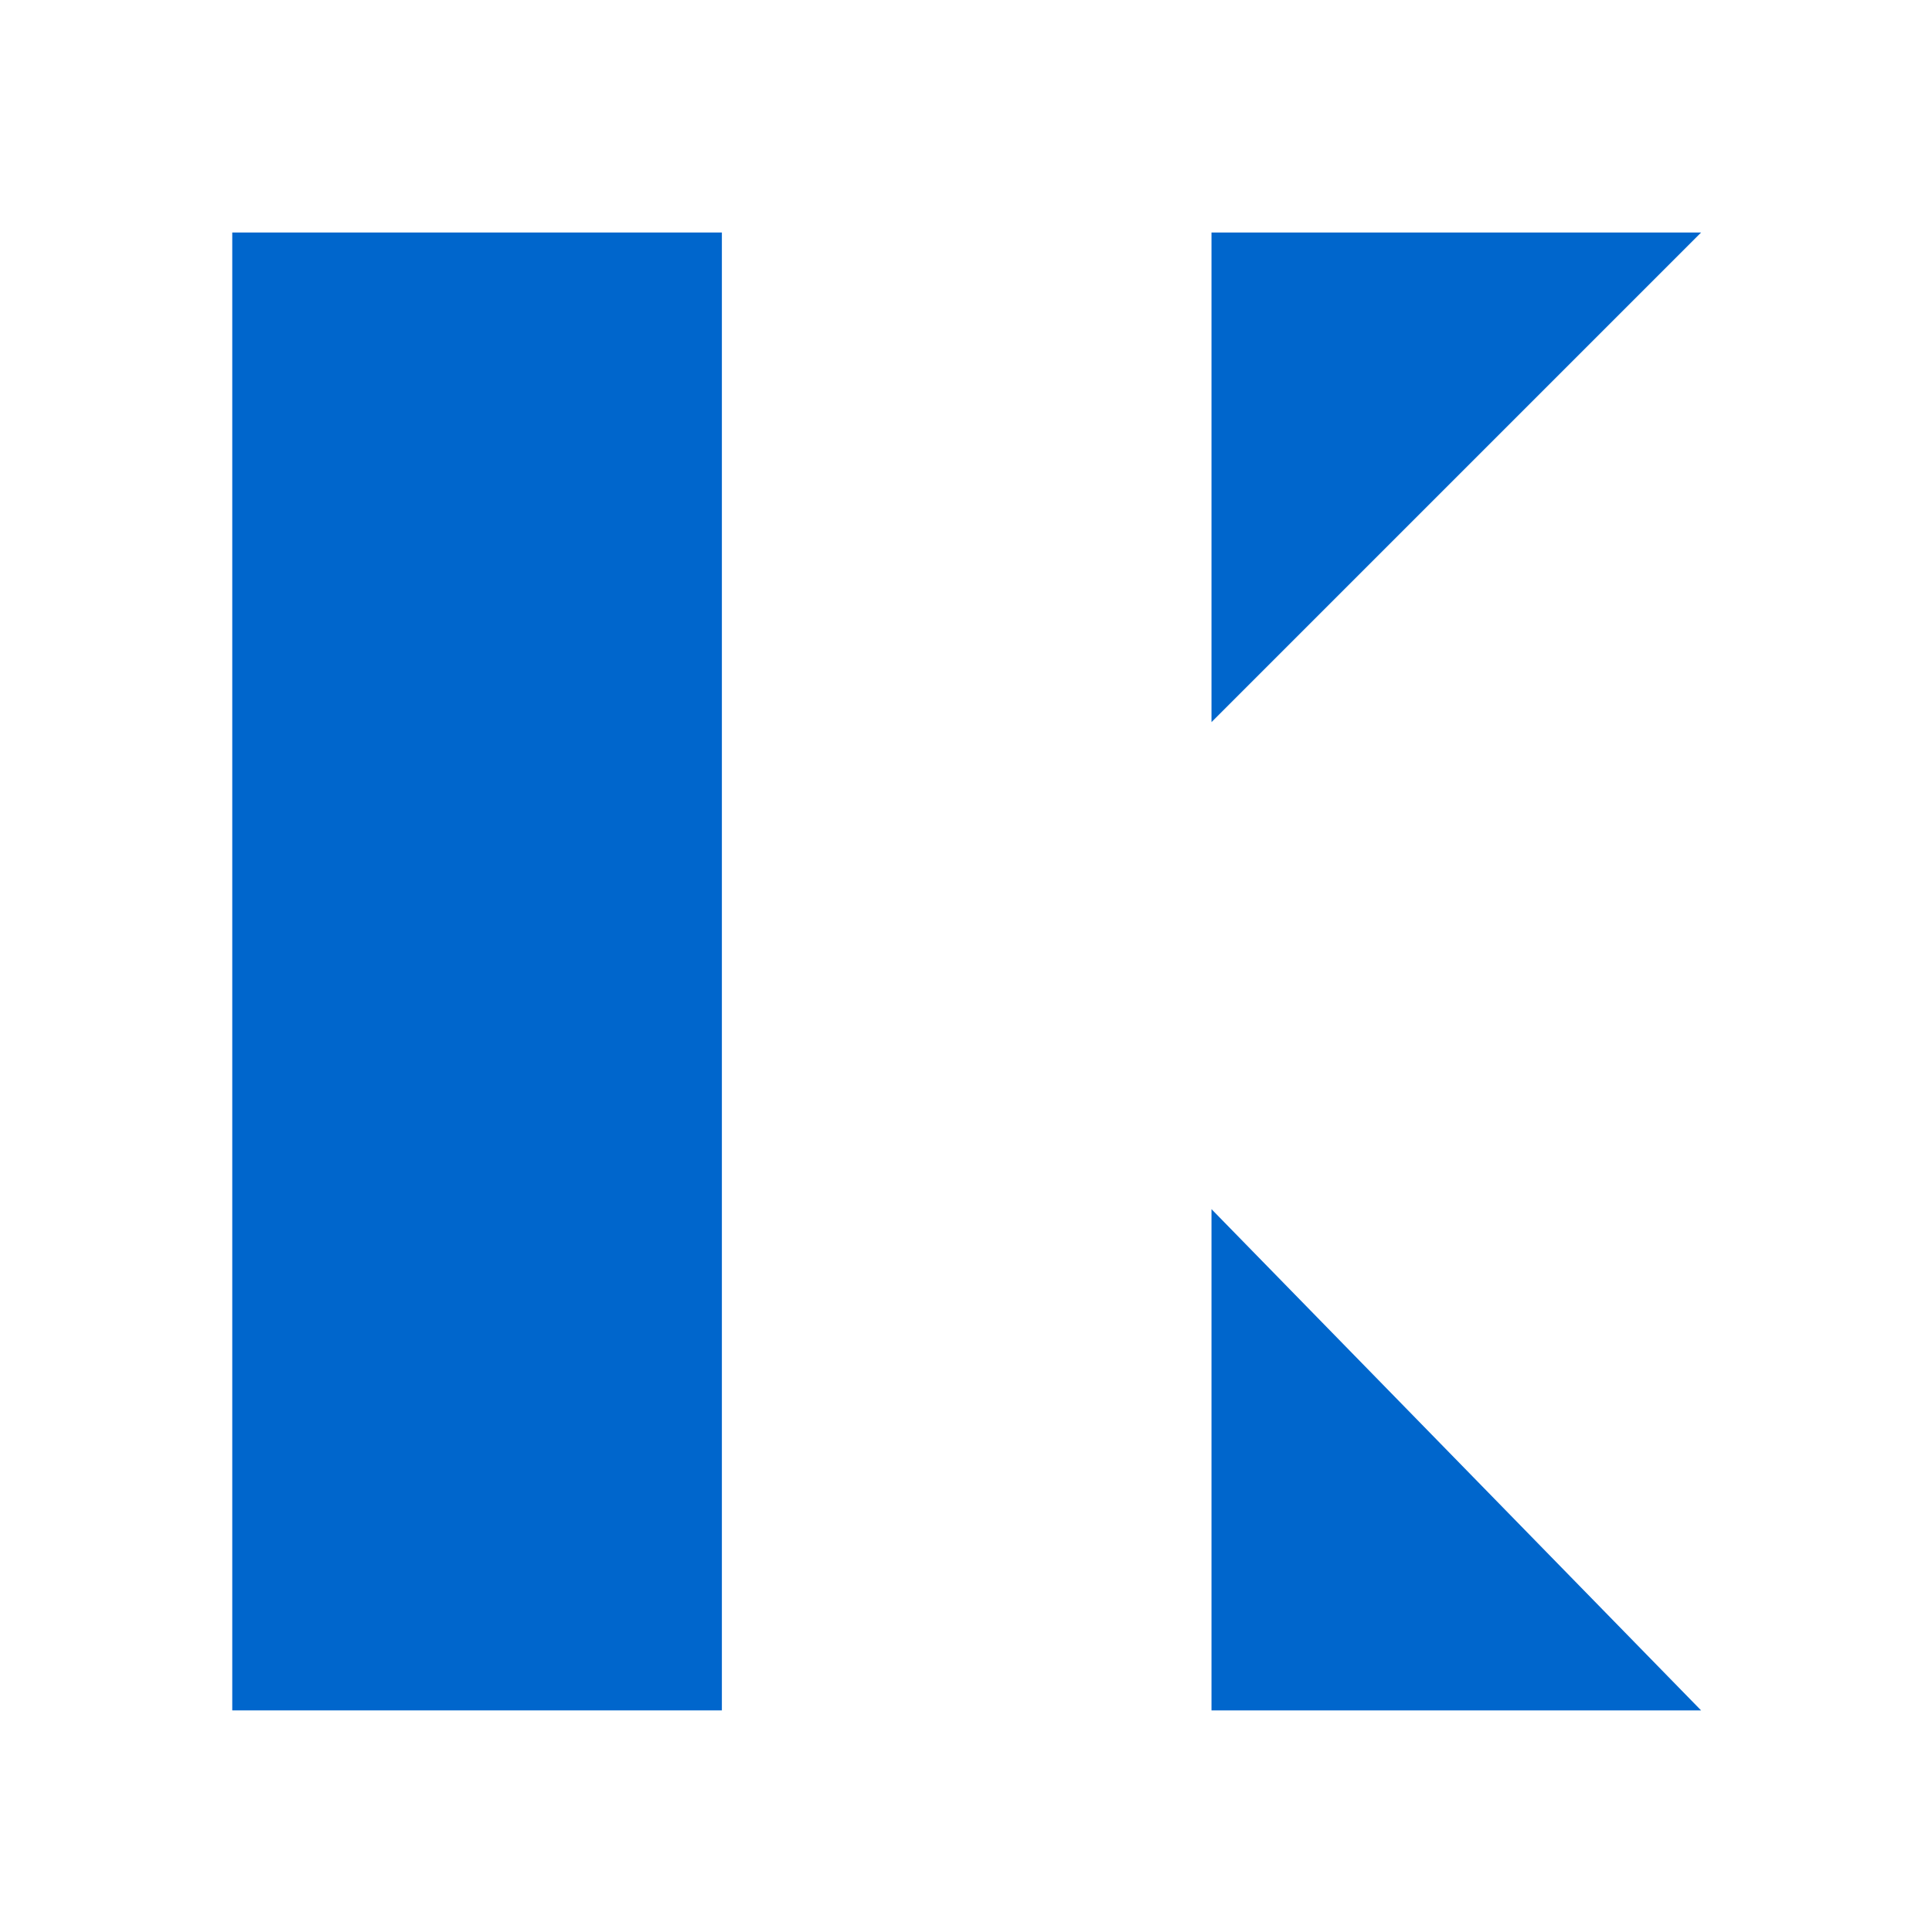
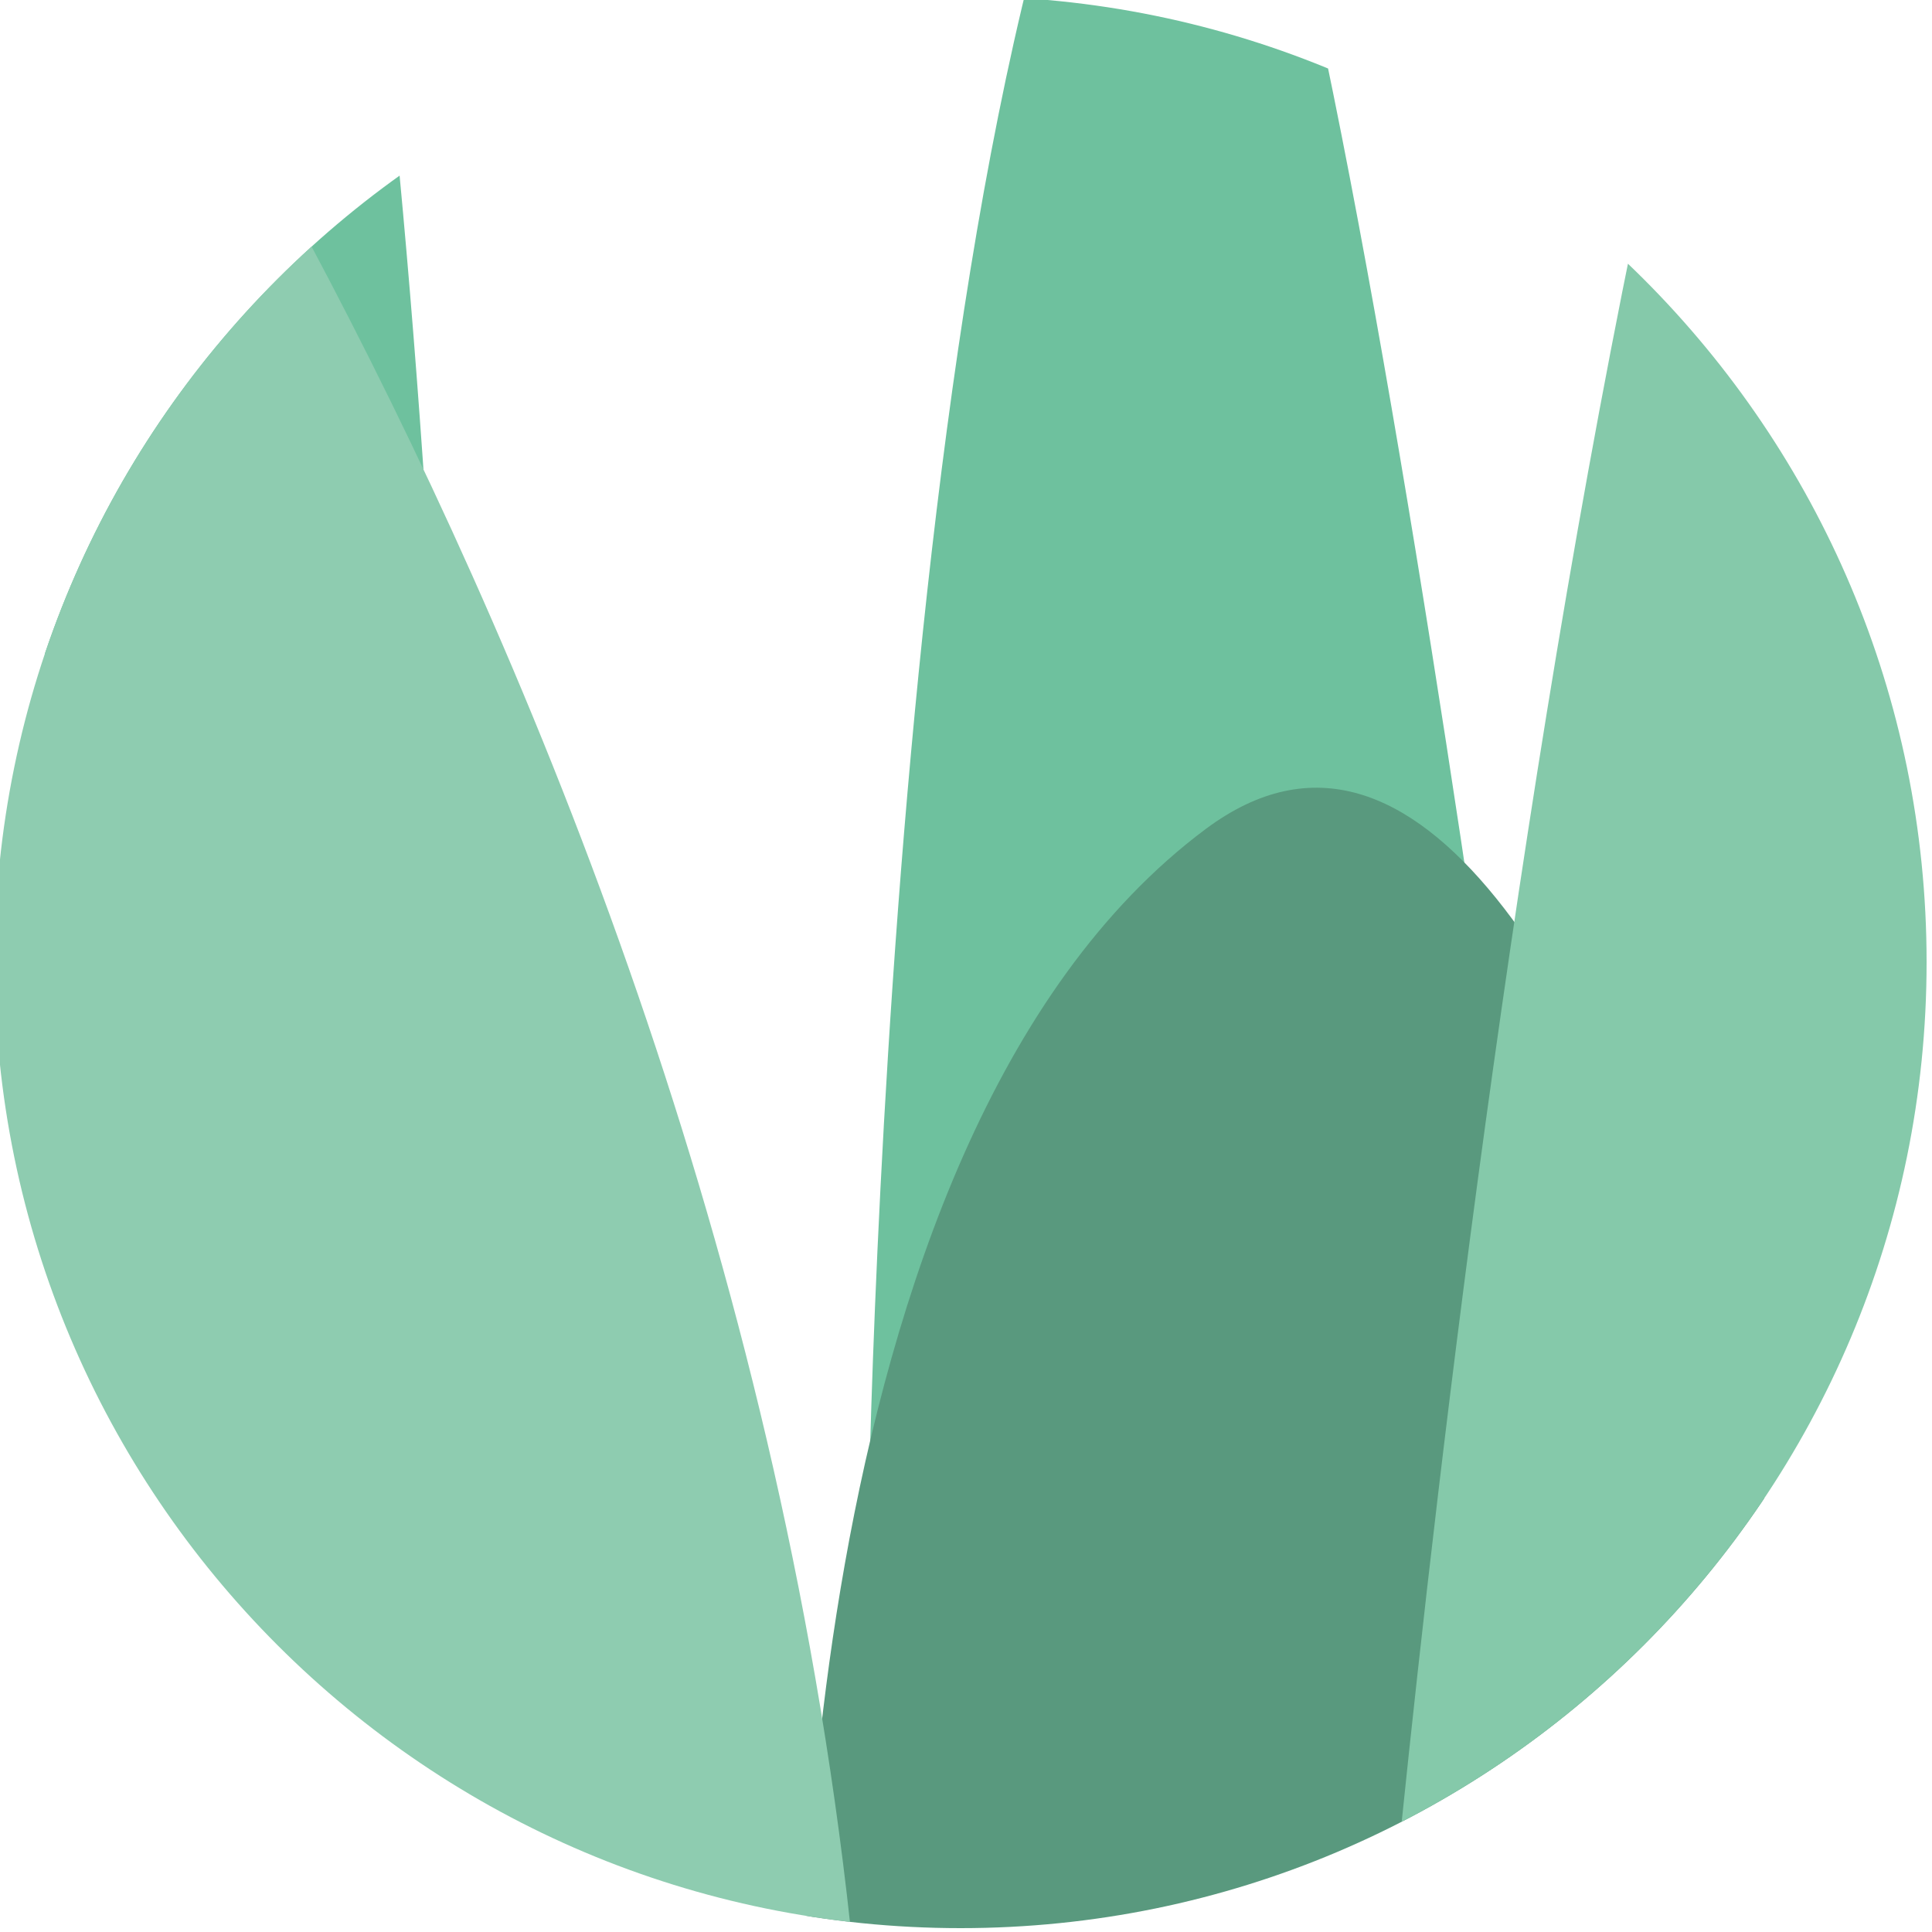
- <svg xmlns="http://www.w3.org/2000/svg" width="1417" height="1417" viewBox="0 0 1417 1417">
-   <defs>
-     <style>
-       .cls-1 {
-         fill: #06c;
-         fill-rule: evenodd;
-       }
-     </style>
-   </defs>
-   <path id="rectangular" class="cls-1" d="M170.35,170.525h359.1V1254.47H170.35V170.525Z" />
-   <path id="triangle-down" class="cls-1" d="M888.55,1254.47h359.1L888.55,886.825V1254.47Z" />
-   <path id="triangle-up" class="cls-1" d="M888.55,170.525h359.1l-359.1,359.1v-359.1Z" />
+ <svg xmlns="http://www.w3.org/2000/svg" xmlns:xlink="http://www.w3.org/1999/xlink" xml:space="preserve" style="enable-background:new 0 0 500 500;" viewBox="0 0 500 500" y="0px" x="0px" id="图层_2" version="1.1">
+   <style type="text/css">
+ 	.st0{clip-path:url(#SVGID_2_);fill:#6EC19E;}
+ 	.st1{clip-path:url(#SVGID_4_);fill:#6EC19E;}
+ 	.st2{clip-path:url(#SVGID_6_);fill:#59997E;}
+ 	.st3{clip-path:url(#SVGID_8_);fill:#8ECCB0;}
+ 	.st4{clip-path:url(#SVGID_10_);fill:#85C9AA;}
+ </style>
+   <g>
+     <g>
+       <defs>
+         <circle r="250" cy="249" cx="248.6" id="SVGID_1_" />
+       </defs>
+       <clipPath id="SVGID_2_">
+         <use style="overflow:visible;" xlink:href="#SVGID_1_" />
+       </clipPath>
+       <path d="M224.6,399.9c0,0,4.7-382,75.3-494.9c36.7-45.2,105.4,509,105.4,509L224.6,399.9z" class="st0" />
+     </g>
+     <g>
+       <defs>
+         <circle r="250" cy="249" cx="248.6" id="SVGID_3_" />
+       </defs>
+       <clipPath id="SVGID_4_">
+         <use style="overflow:visible;" xlink:href="#SVGID_3_" />
+       </clipPath>
+       <path d="M-14.4-307.6c0,0,97.1-43,126.8,473.5l-127,4.2L-14.4-307.6z" class="st1" />
+     </g>
+     <g>
+       <defs>
+         <circle r="250" cy="249" cx="248.6" id="SVGID_5_" />
+       </defs>
+       <clipPath id="SVGID_6_">
+         <use style="overflow:visible;" xlink:href="#SVGID_5_" />
+       </clipPath>
+       <path d="M207.7,533.5c0,0-5.6-237.1,104.4-319s183.5,335.9,183.5,335.9L207.7,533.5z" class="st2" />
+     </g>
+     <g>
+       <defs>
+         <circle r="250" cy="249" cx="248.6" id="SVGID_7_" />
+       </defs>
+       <clipPath id="SVGID_8_">
+         <use style="overflow:visible;" xlink:href="#SVGID_7_" />
+       </clipPath>
+       <path d="M-9.7-81.8c0,0,217.3,282.3,234.3,637.9H-18.1L-9.7-81.8z" class="st3" />
+     </g>
+     <g>
+       <defs>
+         <circle r="250" cy="249" cx="248.6" id="SVGID_9_" />
+       </defs>
+       <clipPath id="SVGID_10_">
+         <use style="overflow:visible;" xlink:href="#SVGID_9_" />
+       </clipPath>
+       <path d="M357.3,527.9c0,0,50.8-591.4,152.4-725.4l5.1,778.4H355.7L357.3,527.9z" class="st4" />
+     </g>
+   </g>
</svg>
